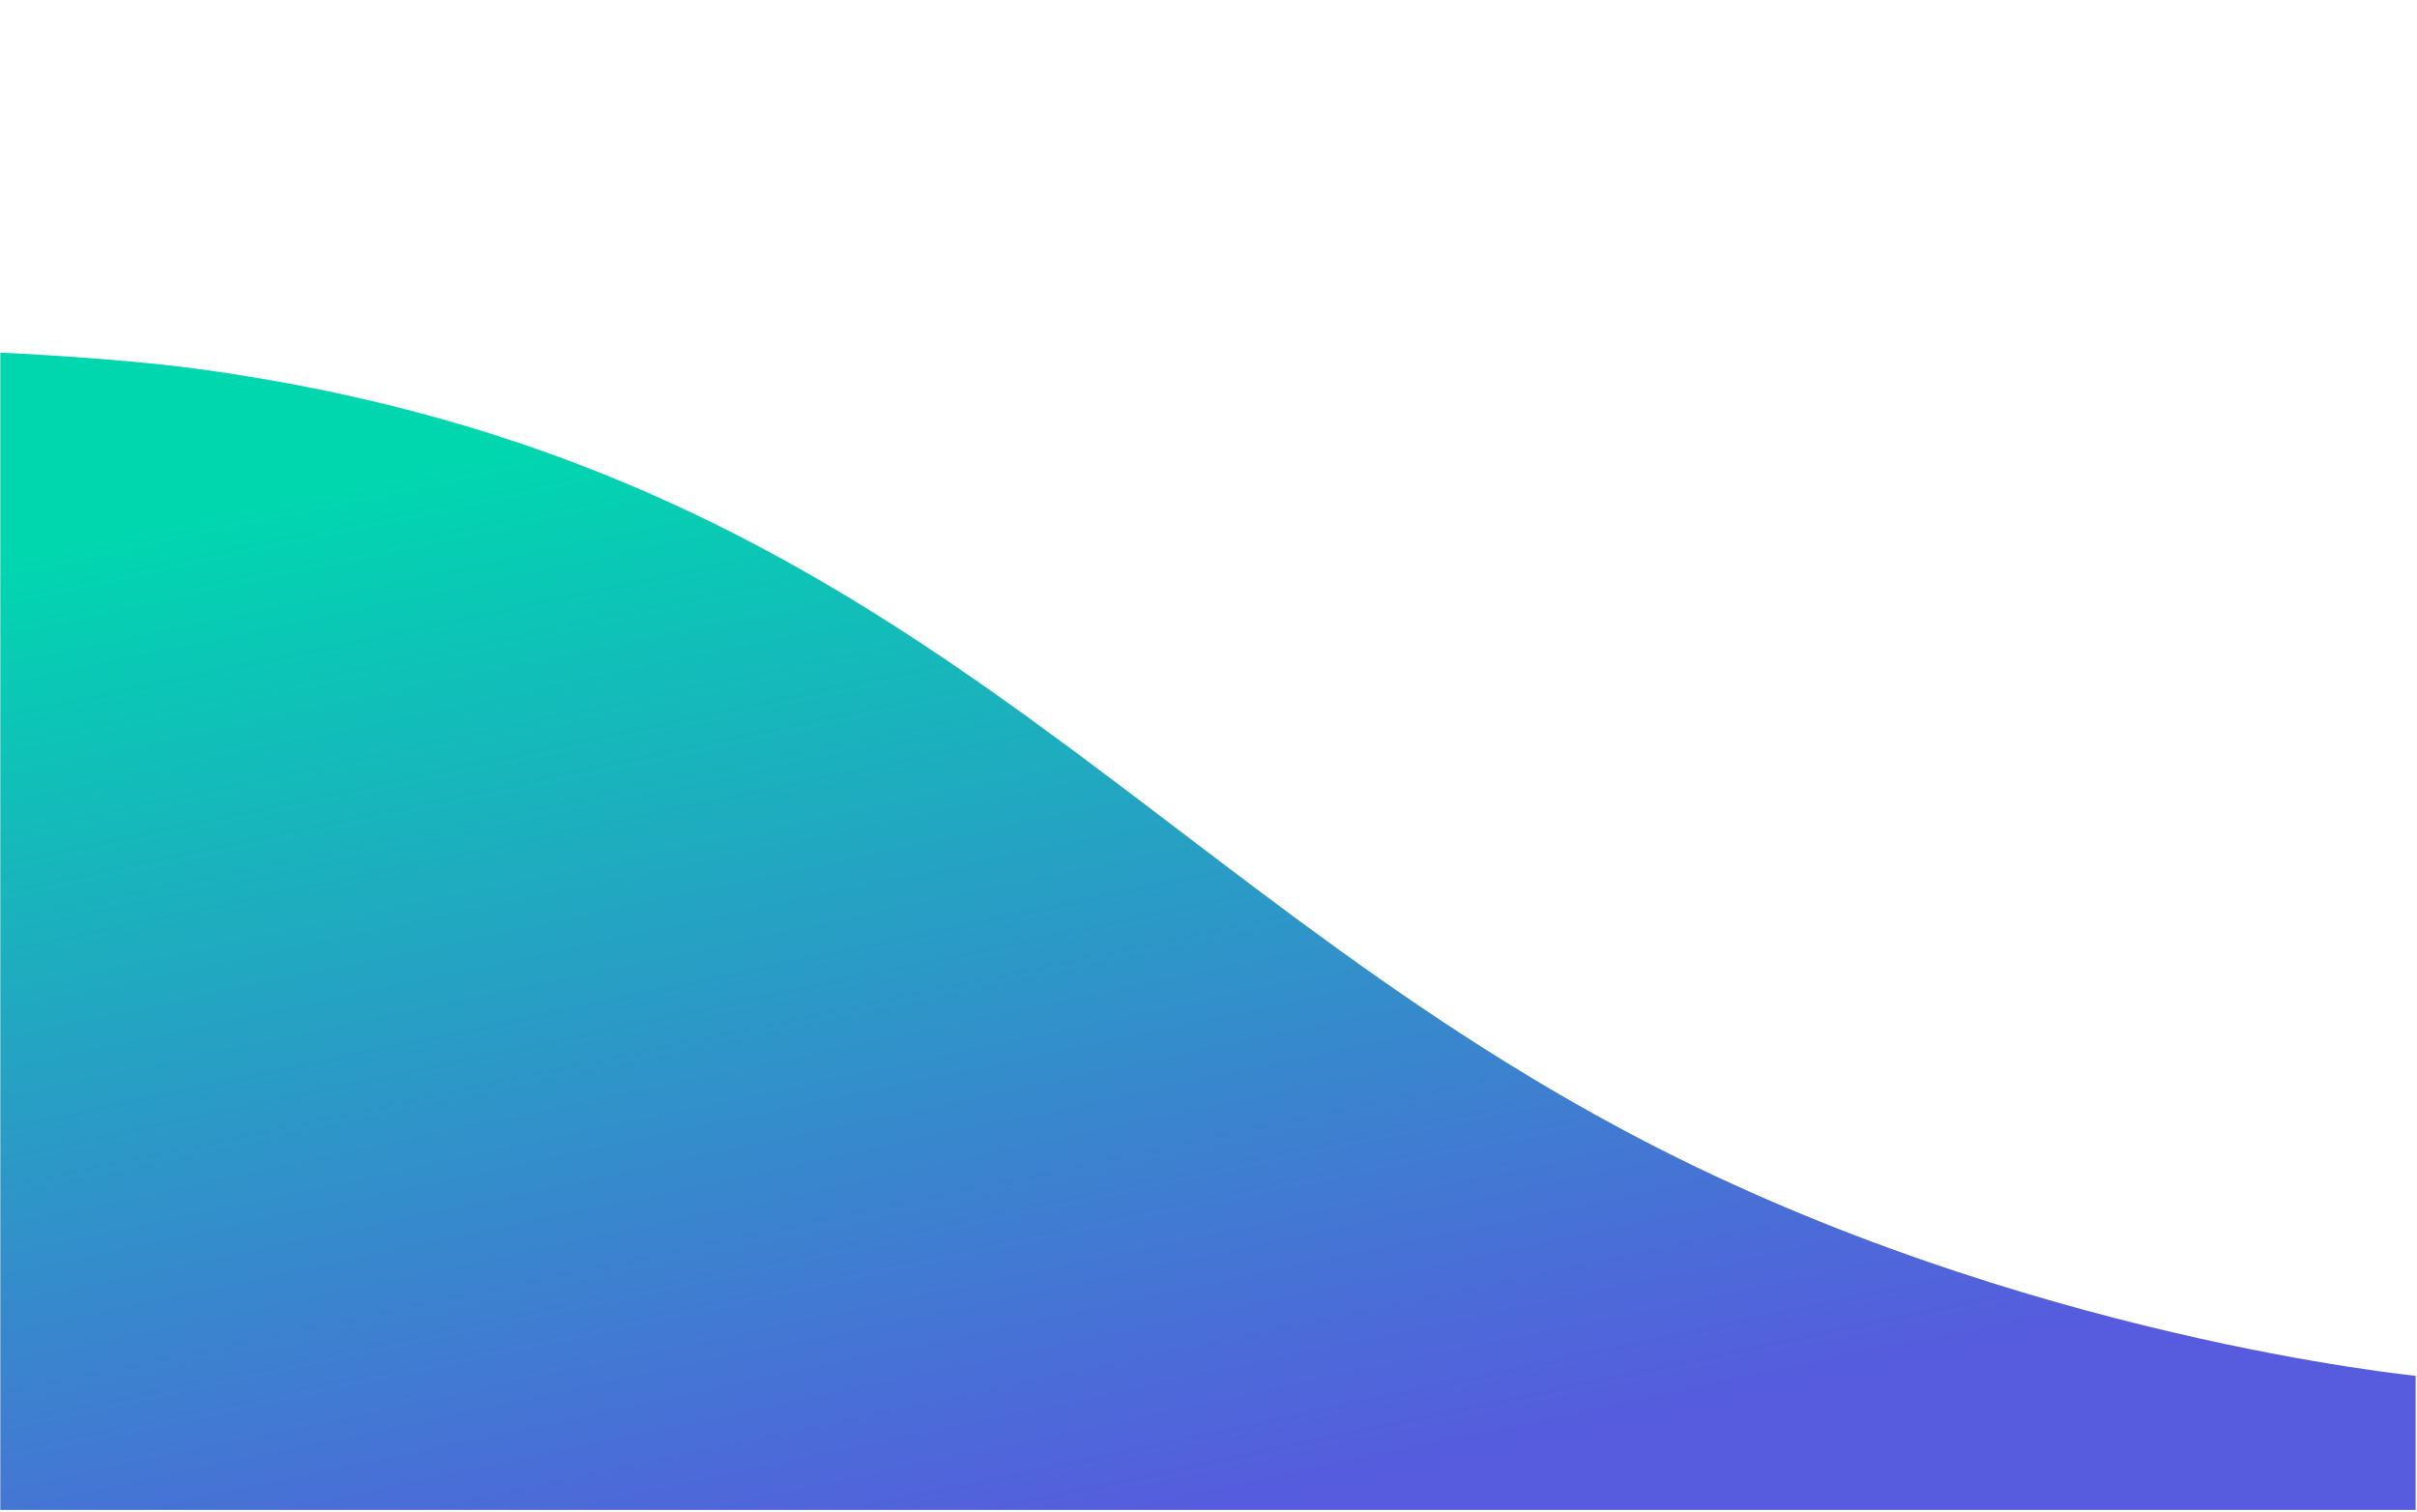
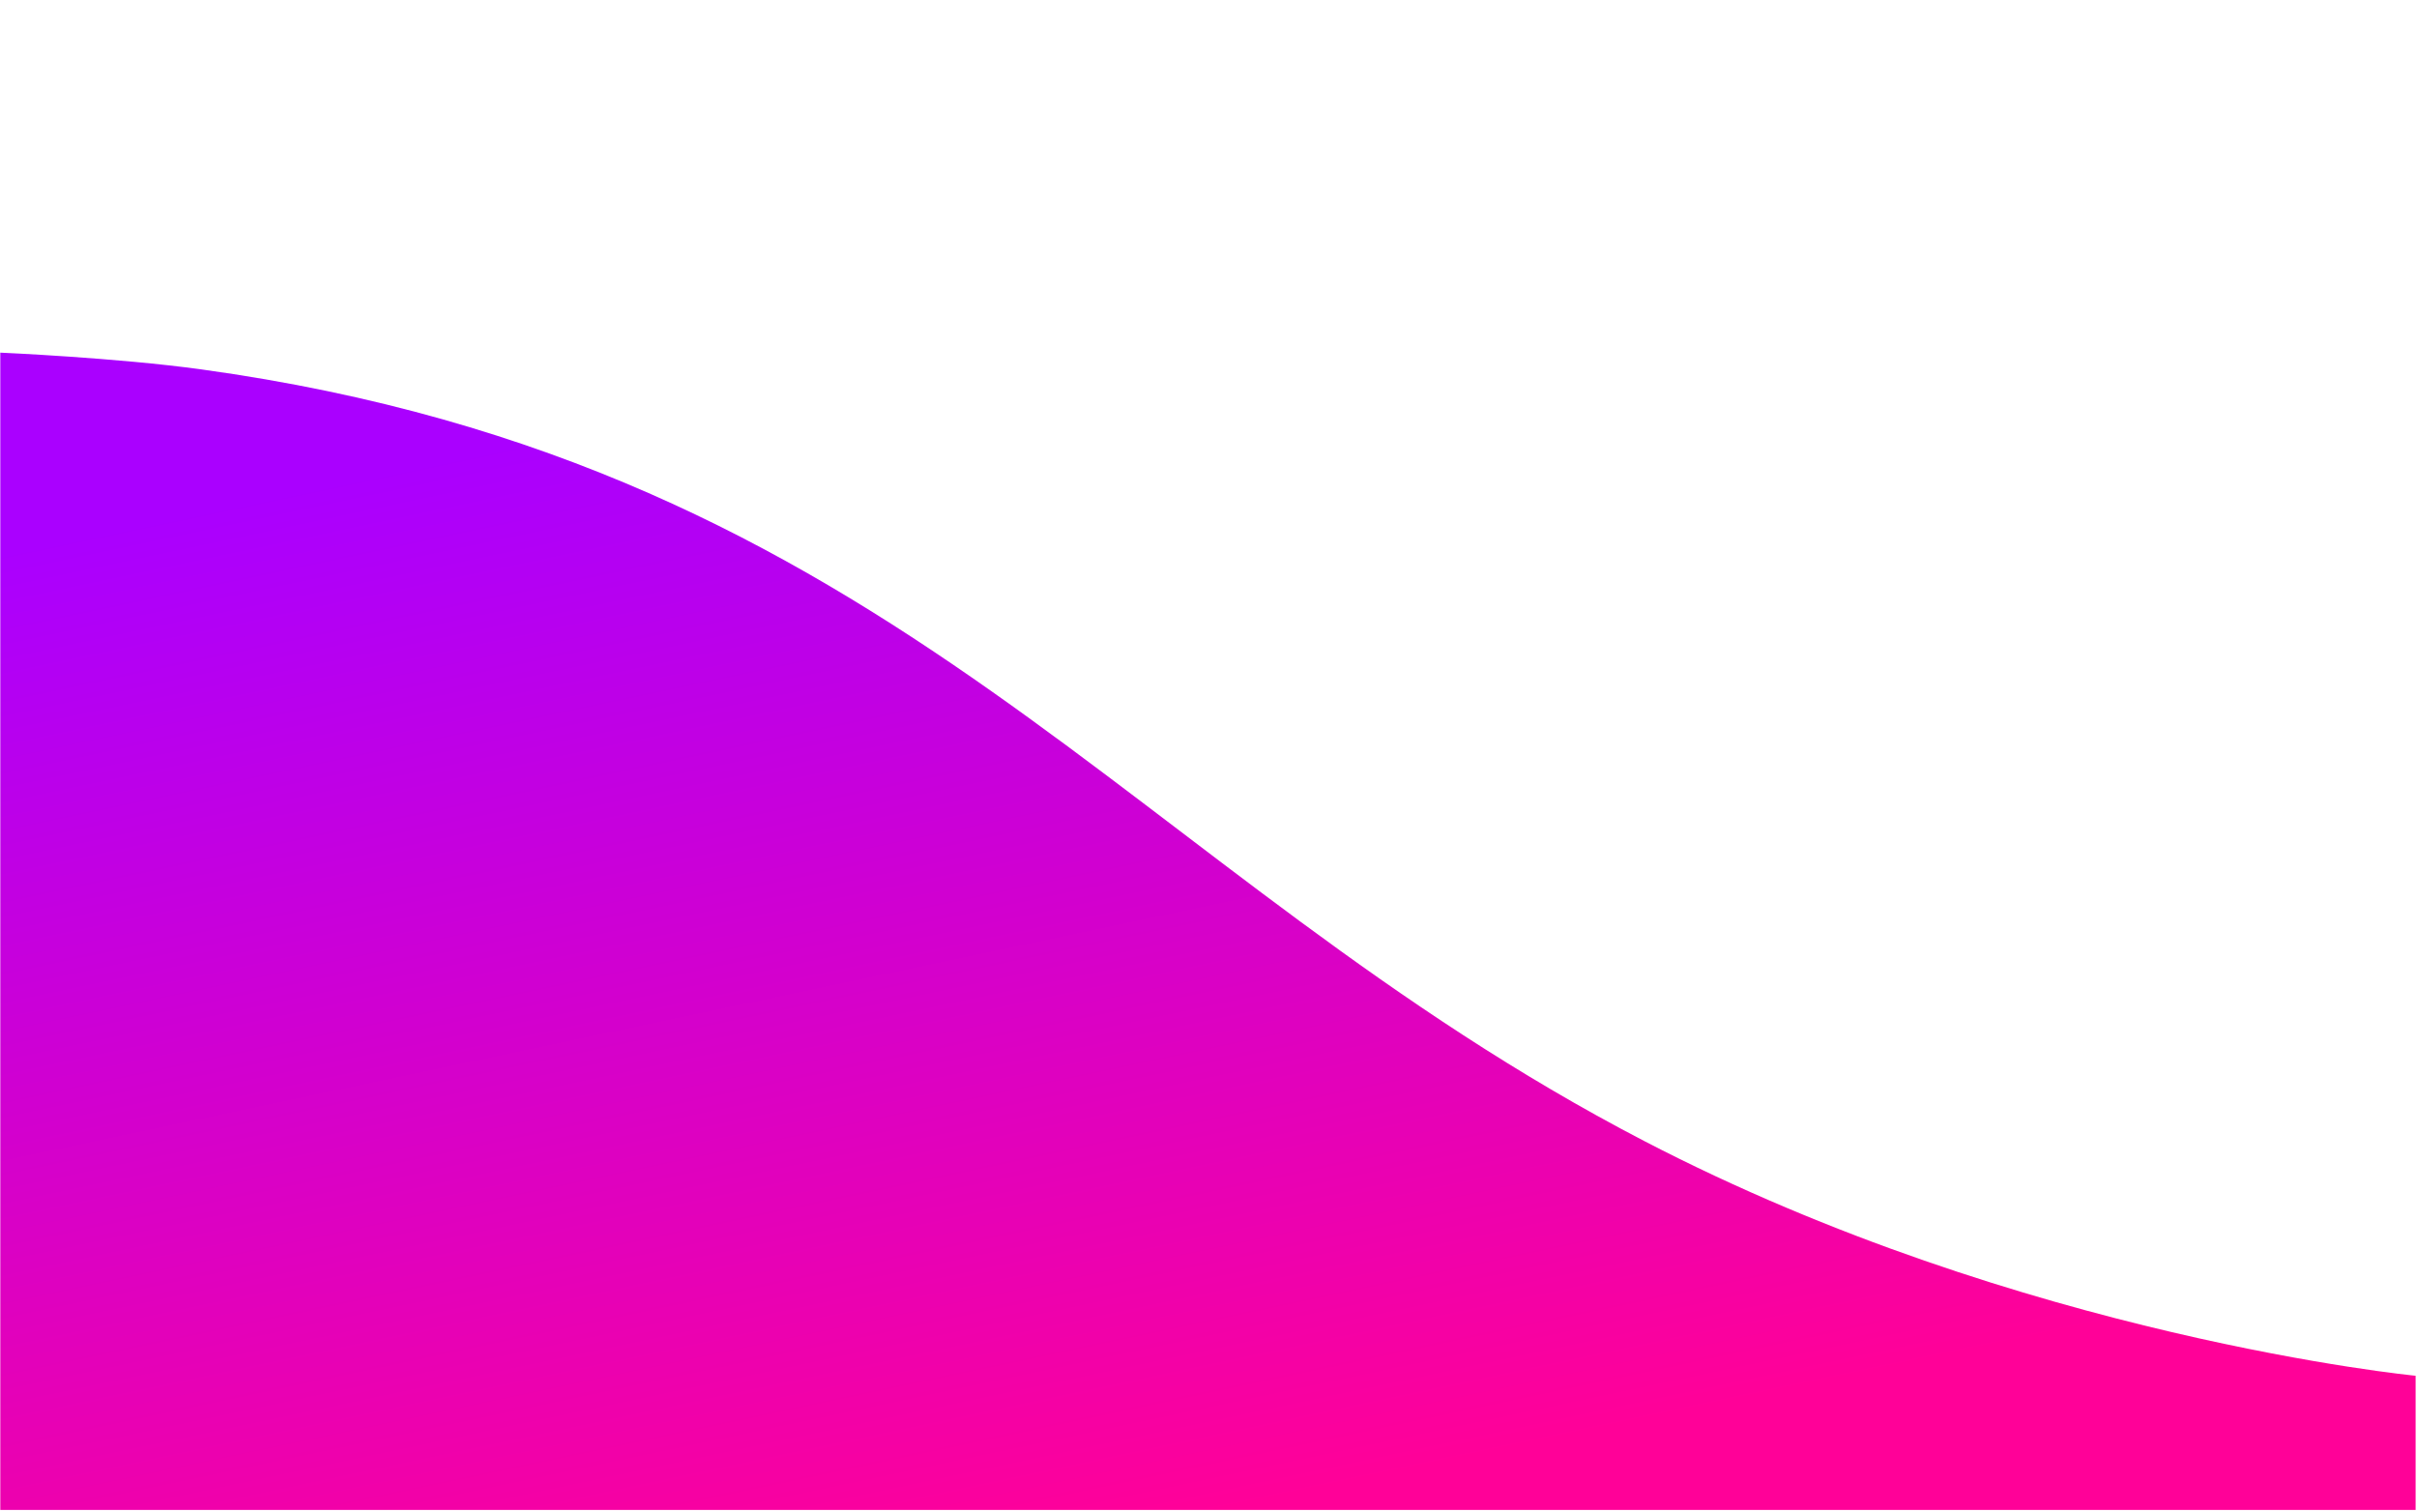
<svg xmlns="http://www.w3.org/2000/svg" width="1441" height="901" fill-rule="evenodd" clip-rule="evenodd" stroke-linejoin="round" stroke-miterlimit="1.414">
  <path fill="none" d="M.181.261h1440v900H.181z" />
  <path d="M1440.18 900.261H.18v-690s69.299 2.999 120 10c415.101 57.321 554.157 301.075 860 460 225.762 117.313 460 140 460 140v80z" fill="url(#_Linear1)" />
  <defs>
    <linearGradient id="_Linear1" x1="0" y1="0" x2="1" y2="0" gradientUnits="userSpaceOnUse" gradientTransform="rotate(78.195 158.614 459.528) scale(704.908)">
-       <stop offset="0" stop-color="#00d7af" />
-       <stop offset="1" stop-color="#575bde" />
+       <stop offset="0" stop-color="#aa00ff" />
+       <stop offset="1" stop-color="#ff0198" />
    </linearGradient>
  </defs>
</svg>
